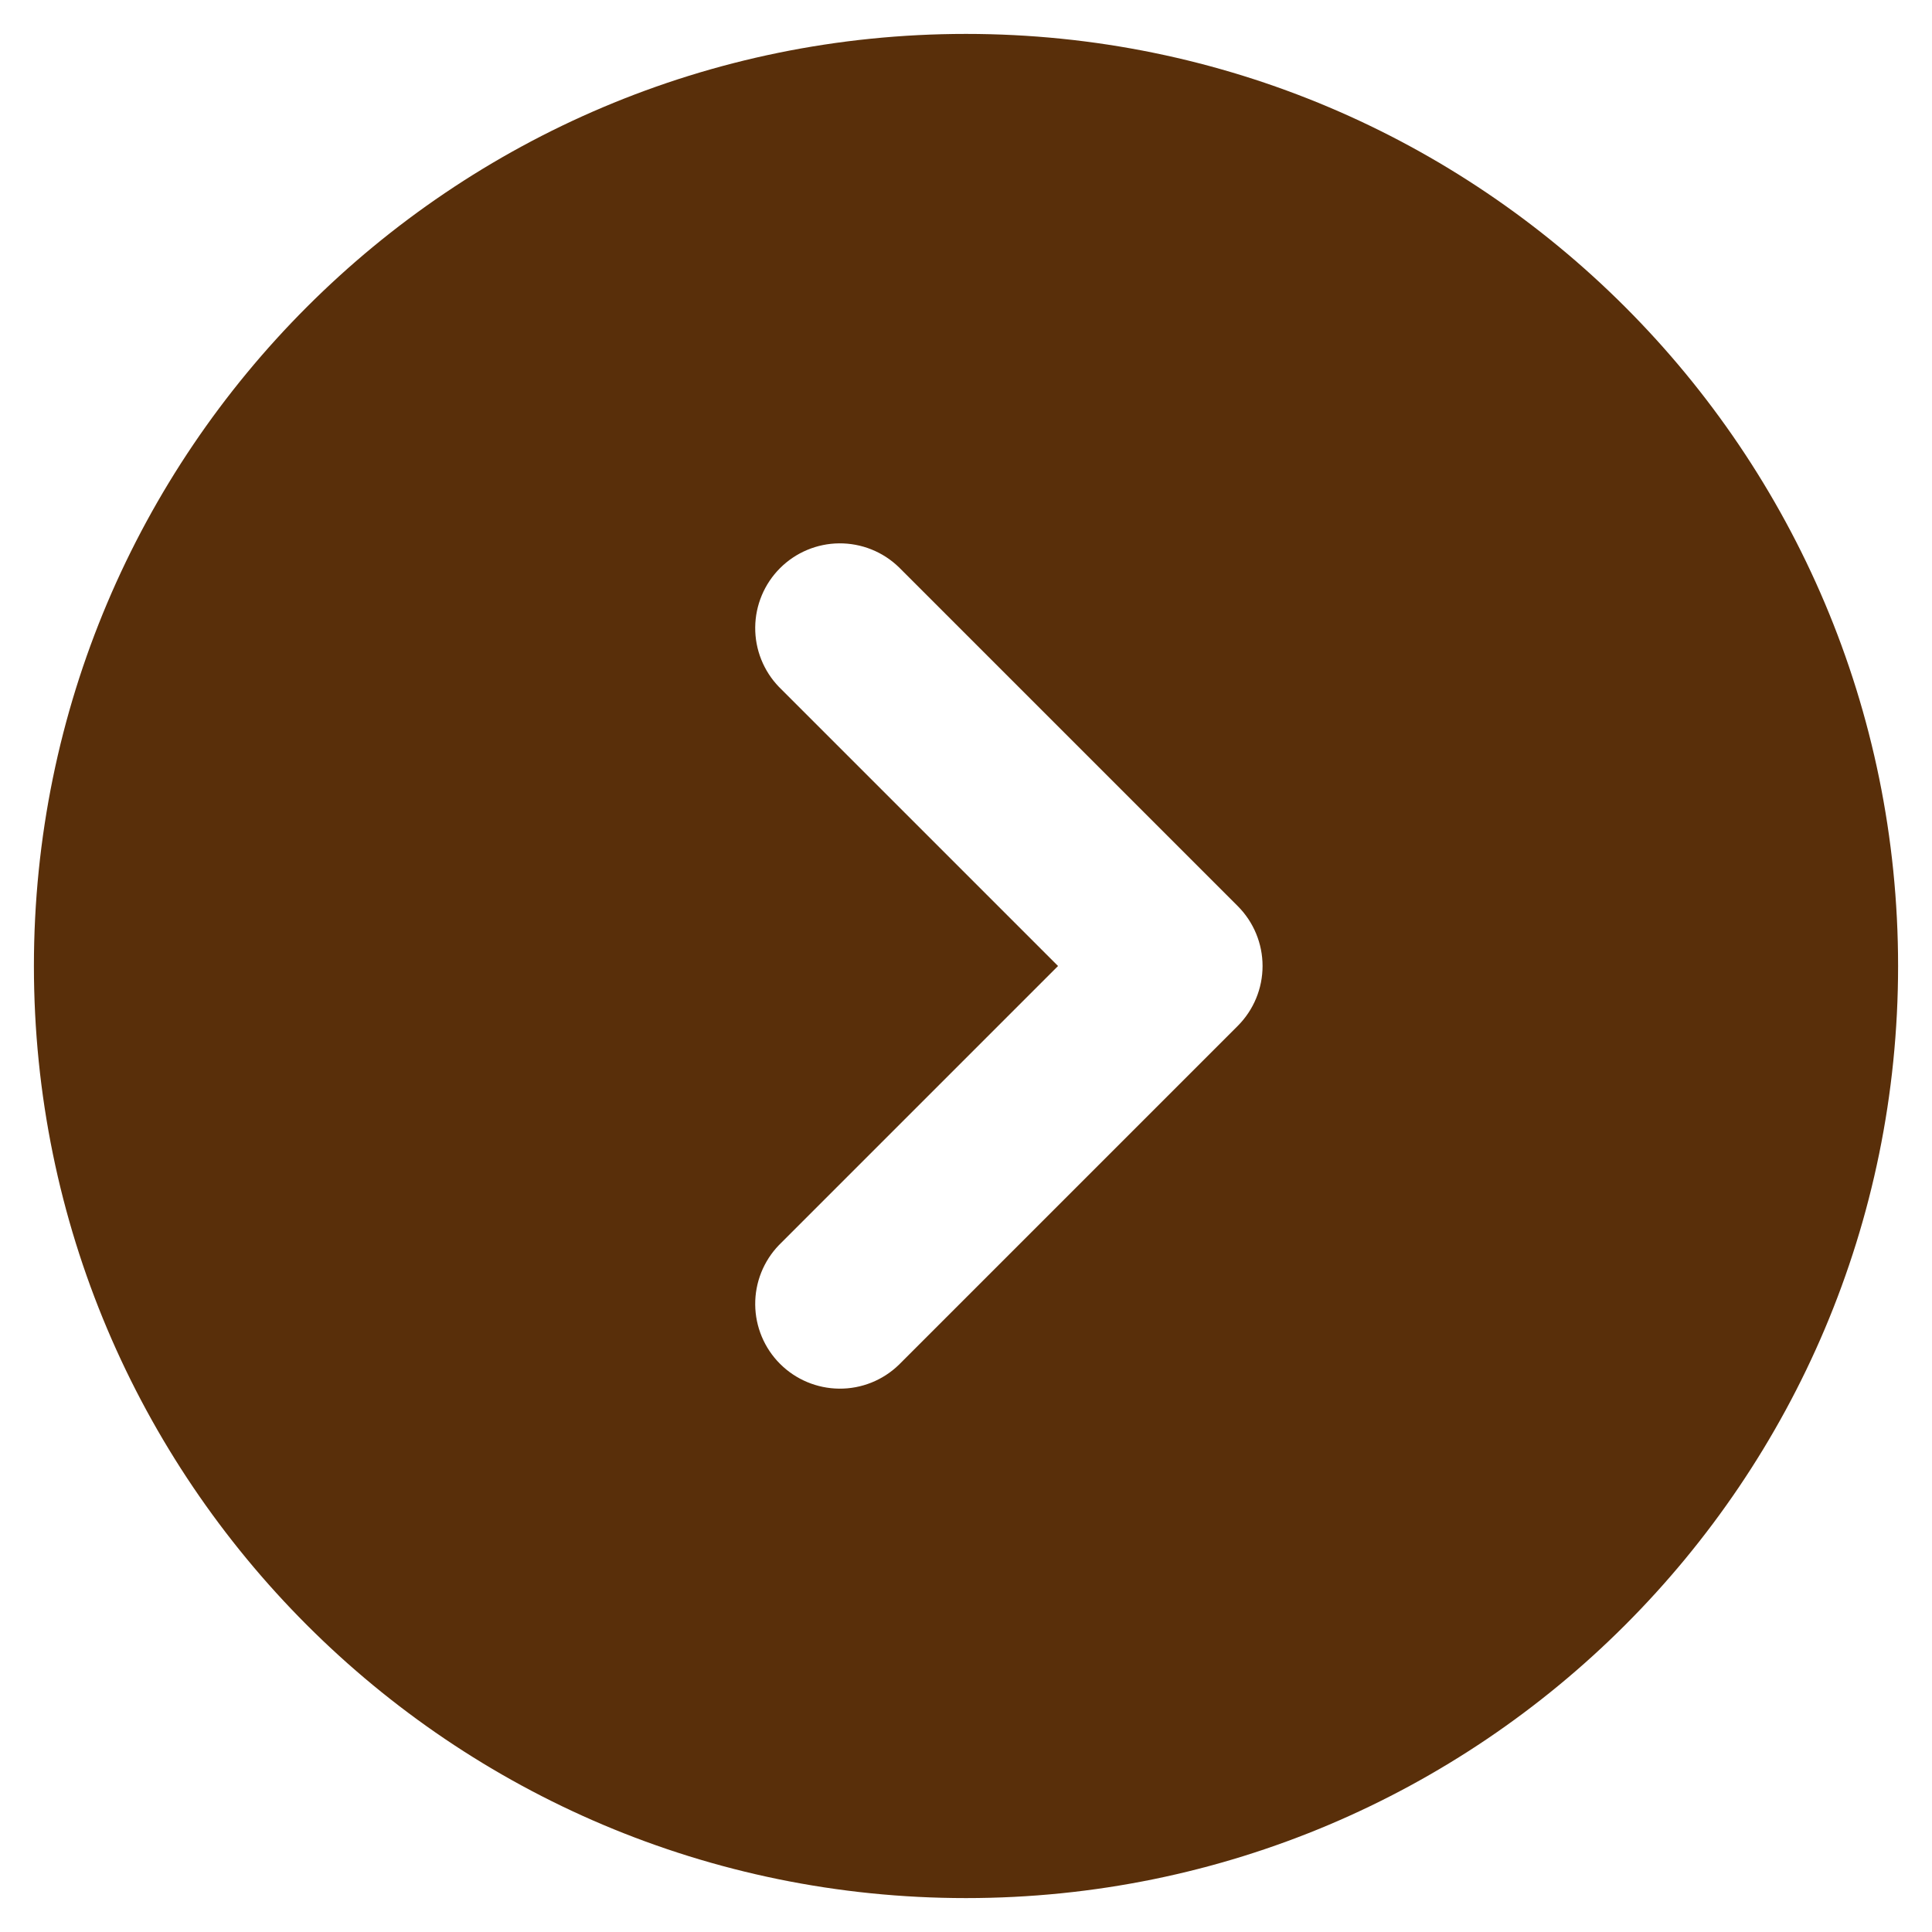
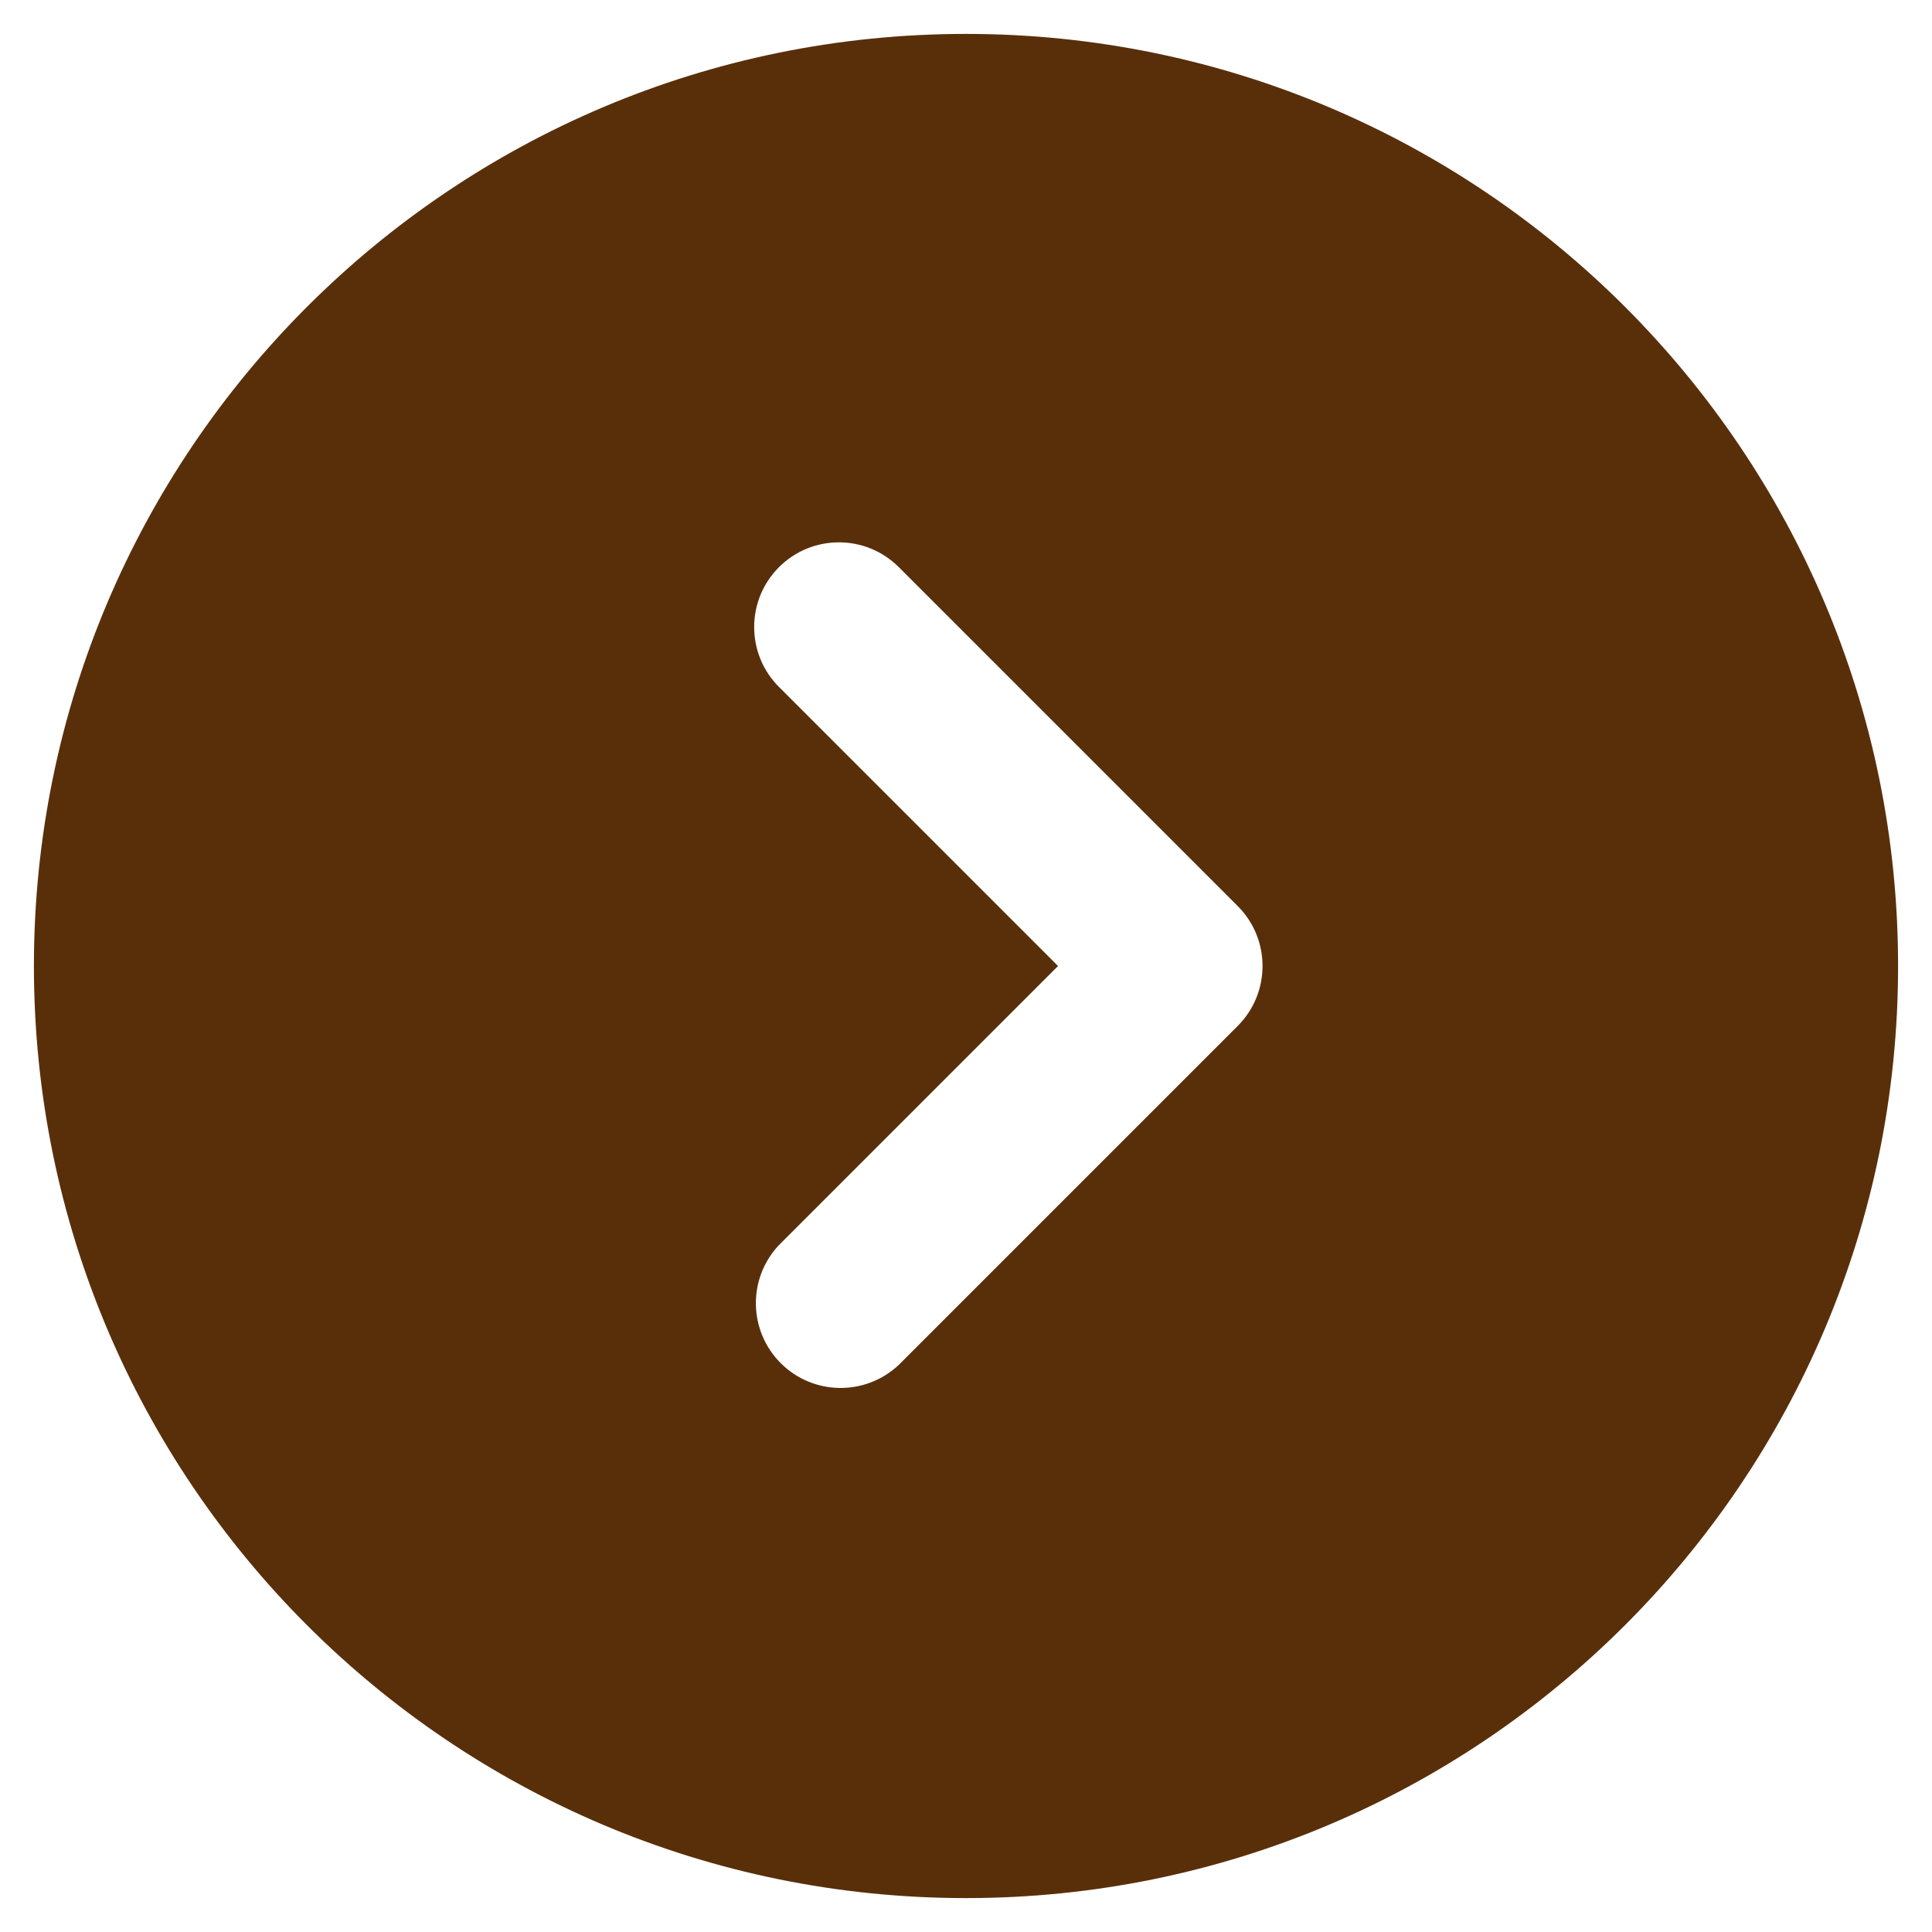
- <svg xmlns="http://www.w3.org/2000/svg" width="38" height="38" viewBox="0 0 38 38" fill="none">
-   <path fill-rule="evenodd" clip-rule="evenodd" d="M19 0.667C8.875 0.667 0.667 8.875 0.667 19C0.667 29.125 8.875 37.333 19 37.333C29.125 37.333 37.333 29.125 37.333 19C37.333 8.875 29.125 0.667 19 0.667ZM15.322 13.512C15.018 13.197 14.85 12.776 14.854 12.339C14.858 11.902 15.033 11.484 15.342 11.175C15.651 10.866 16.069 10.691 16.506 10.687C16.943 10.684 17.364 10.851 17.678 11.155L24.345 17.822C24.657 18.134 24.833 18.558 24.833 19C24.833 19.442 24.657 19.866 24.345 20.178L17.678 26.845C17.364 27.149 16.943 27.317 16.506 27.313C16.069 27.309 15.651 27.134 15.342 26.825C15.033 26.516 14.858 26.098 14.854 25.661C14.85 25.224 15.018 24.803 15.322 24.488L20.81 19L15.322 13.512Z" fill="#592F0A" />
+ <svg xmlns="http://www.w3.org/2000/svg" width="38" height="38" fill="none">
+   <path fill-rule="evenodd" clip-rule="evenodd" d="M19 .667C8.875.667.667 8.875.667 19 .667 29.125 8.875 37.333 19 37.333c10.125 0 18.333-8.208 18.333-18.333C37.333 8.875 29.125.667 19 .667zm-3.678 12.845a1.666 1.666 0 0 1 2.356-2.357l6.667 6.667a1.667 1.667 0 0 1 0 2.356l-6.667 6.667a1.667 1.667 0 0 1-2.356-2.357L20.81 19l-5.488-5.488z" fill="#592F0A" />
</svg>
